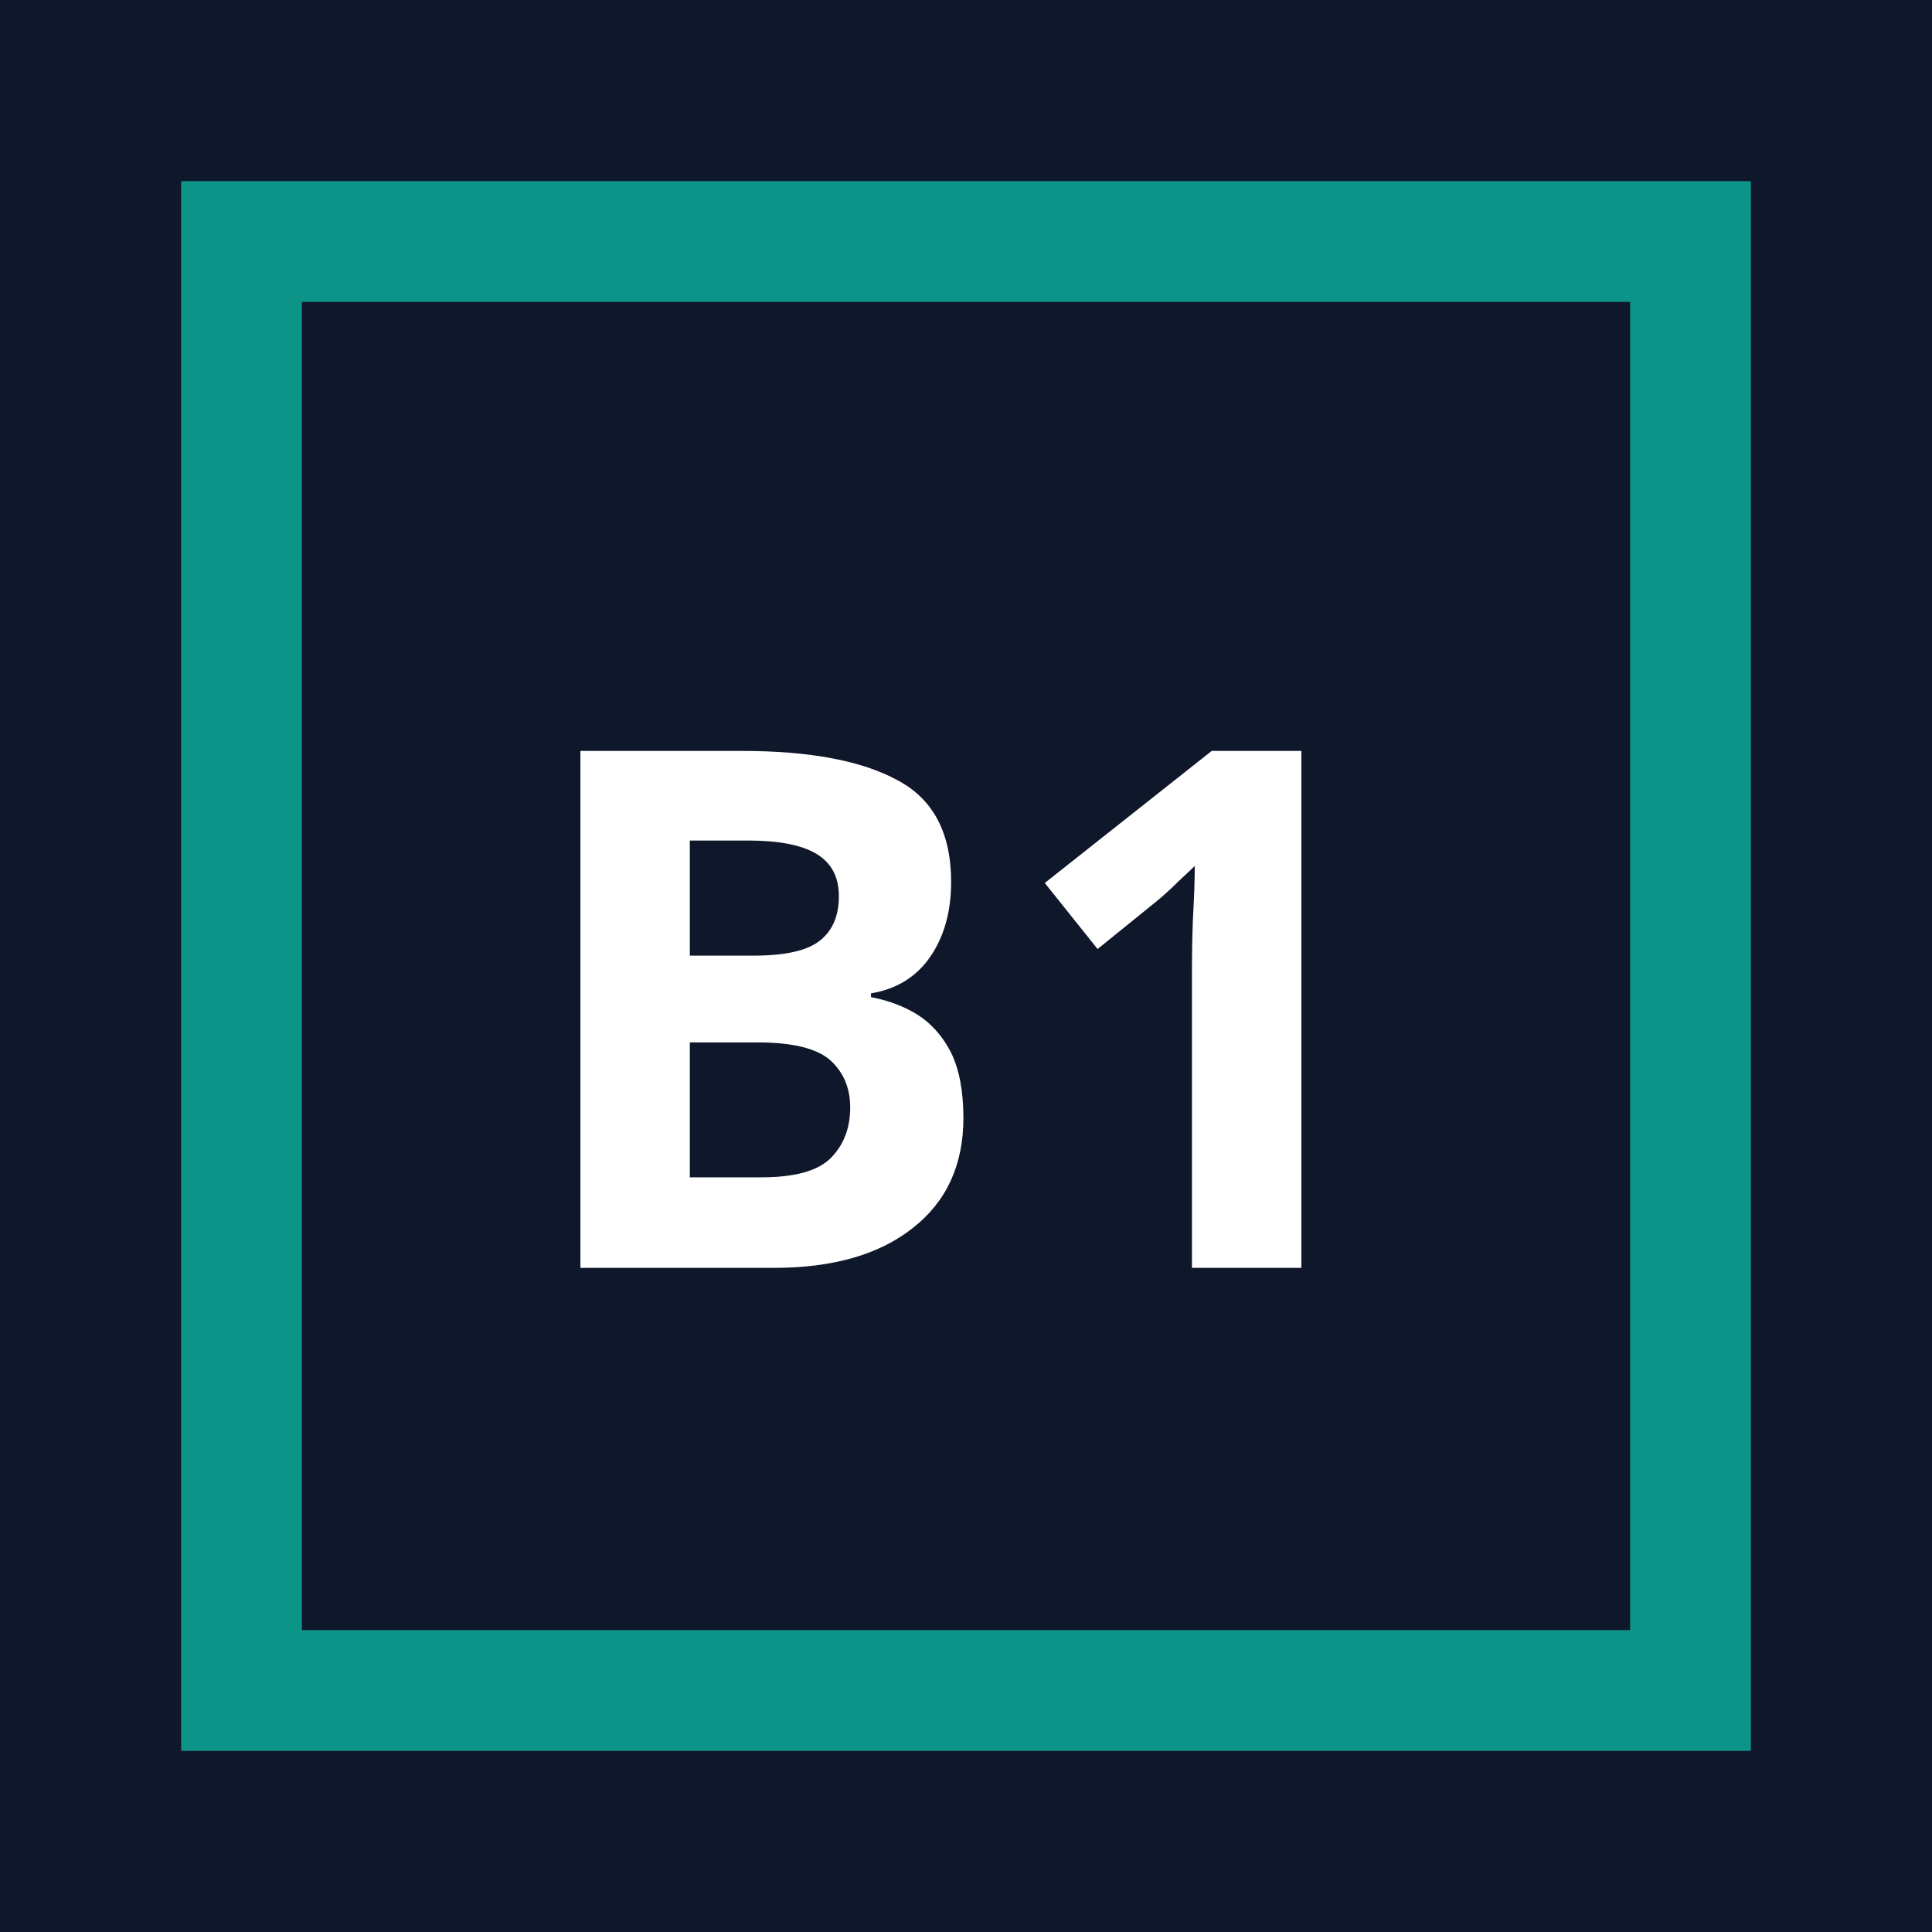
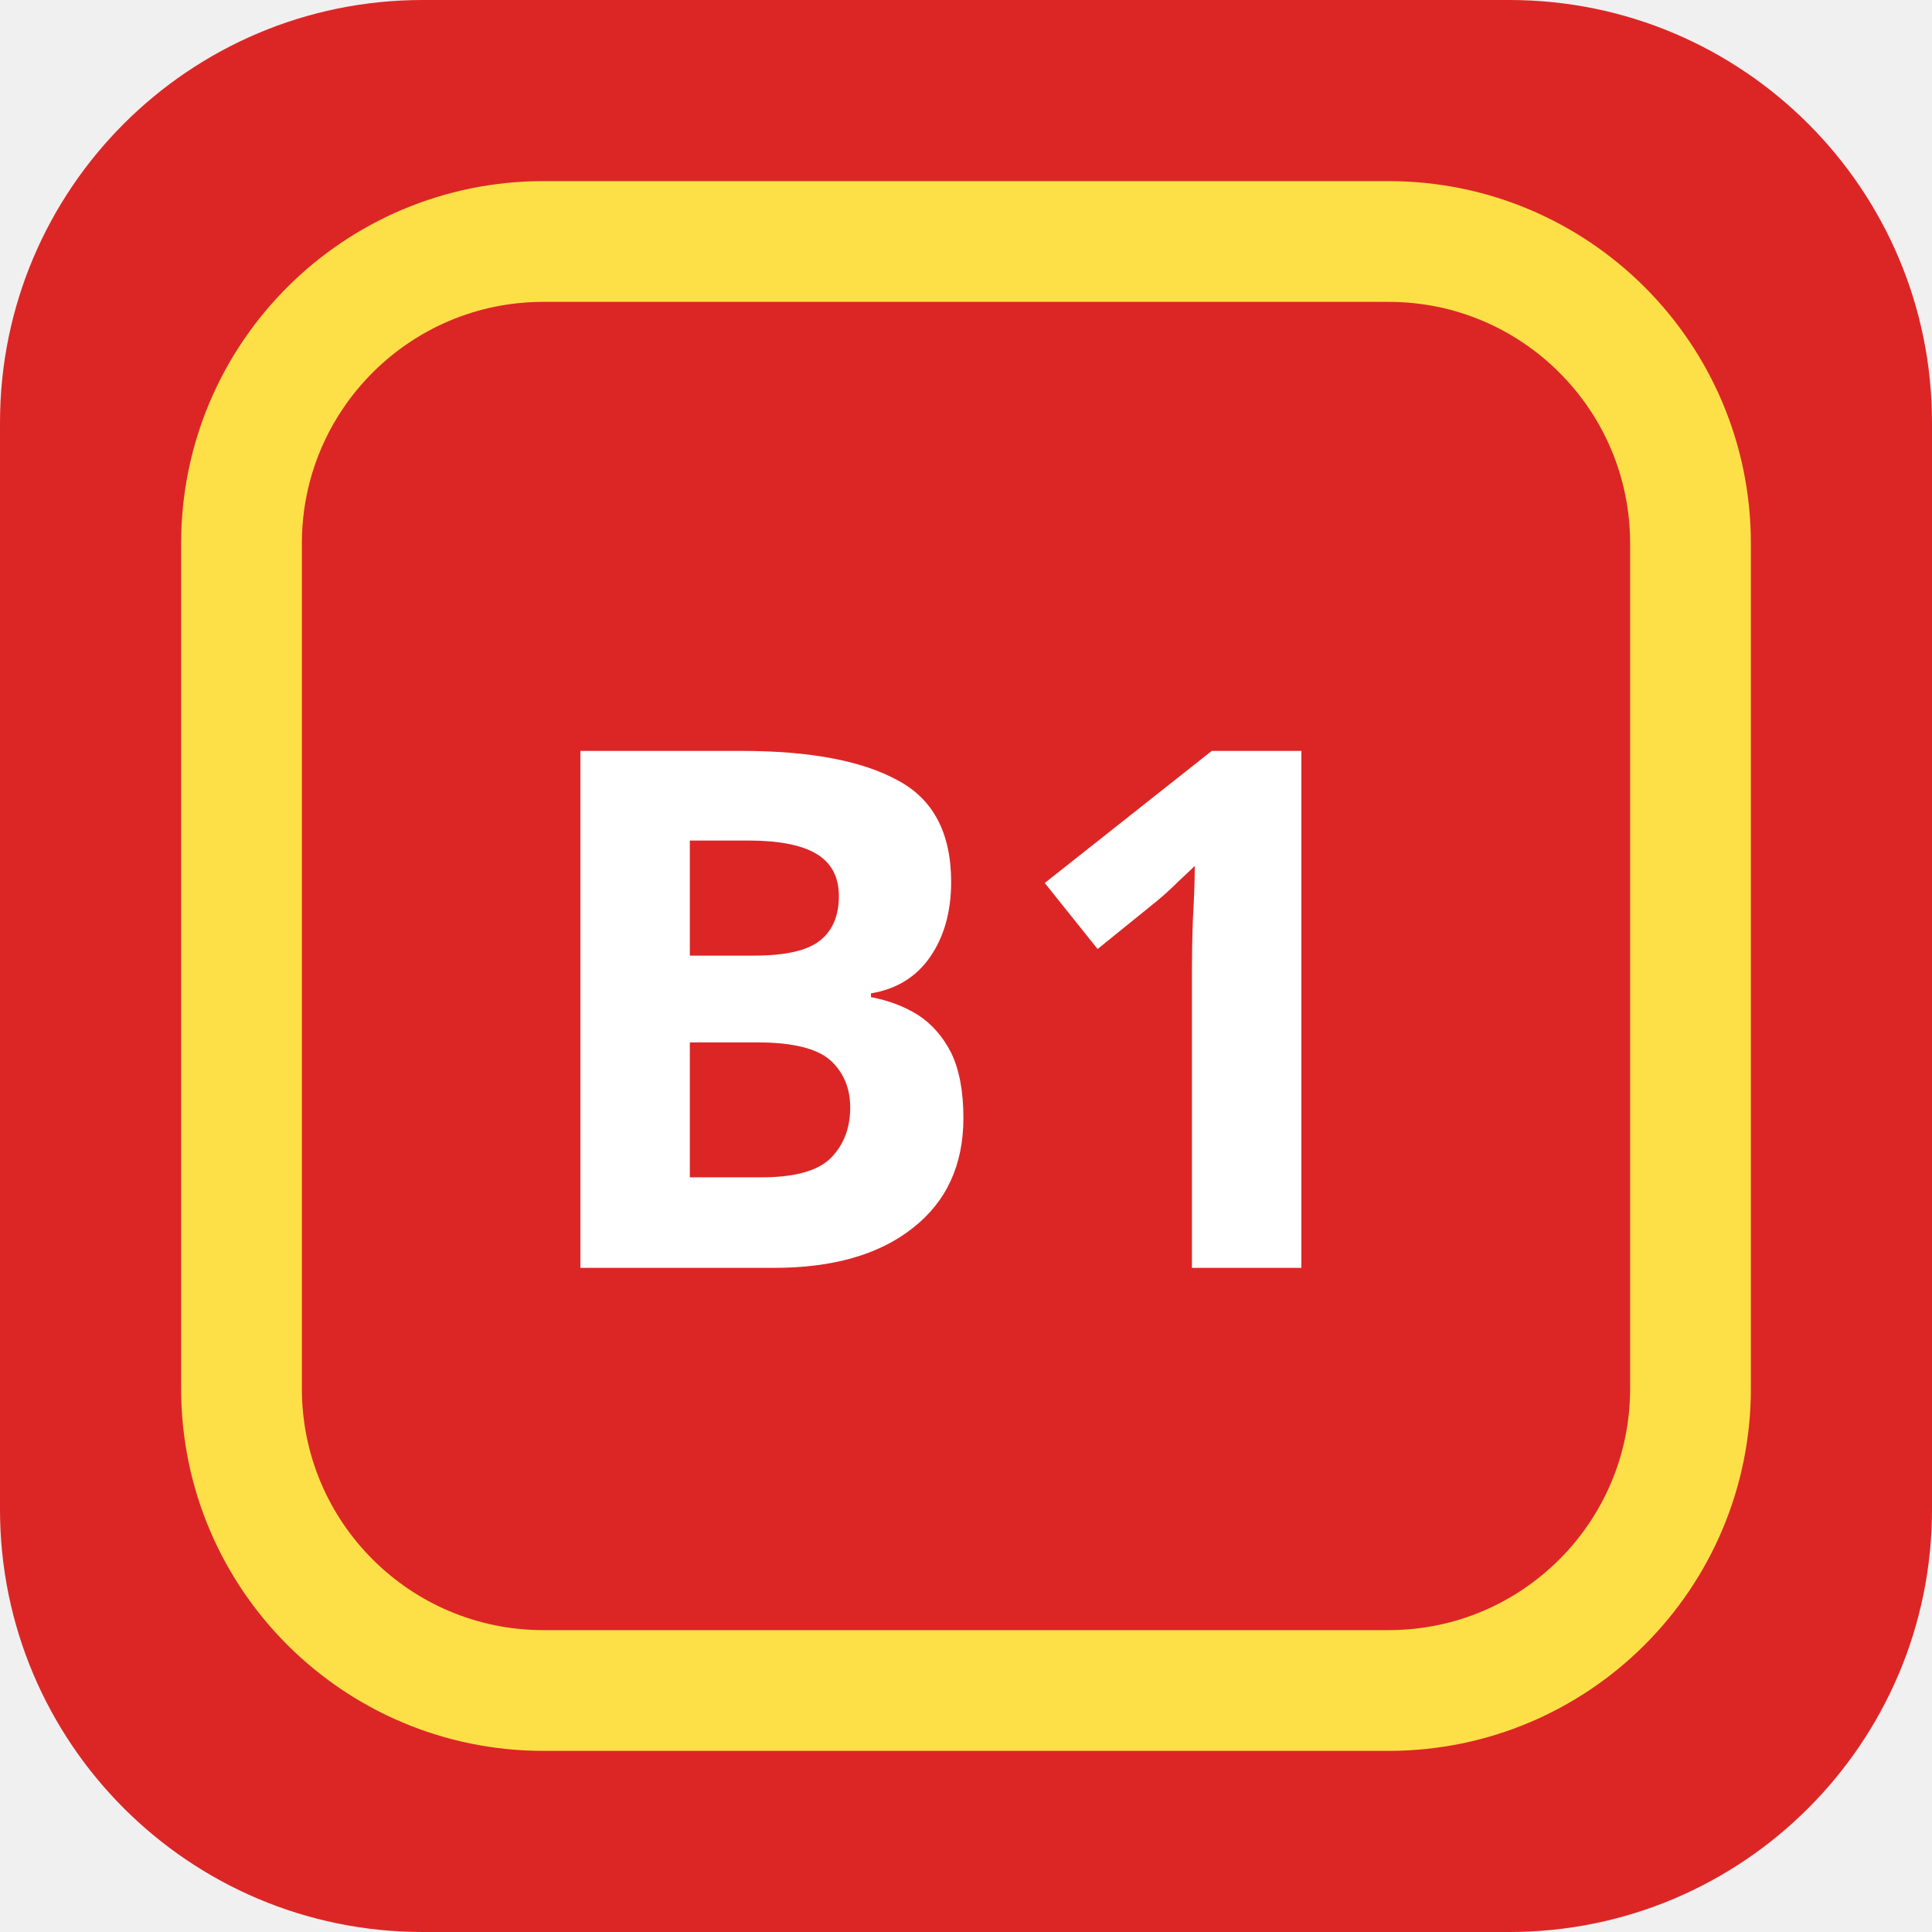
<svg xmlns="http://www.w3.org/2000/svg" width="32" height="32" viewBox="0 0 32 32">
-   <rect width="32" height="32" fill="#0F172A" />
-   <rect x="4" y="4" width="24" height="24" fill="none" stroke="#0D9488" stroke-width="2" />
+   <rect width="32" height="32" rx="7" fill="#dc2626" />
+   <rect x="4" y="4" width="24" height="24" rx="5" fill="none" stroke="#fde047" stroke-width="2" />
  <text x="16" y="21" font-family="sans-serif" font-size="12" font-weight="700" fill="#fff" text-anchor="middle">B1</text>
</svg>
